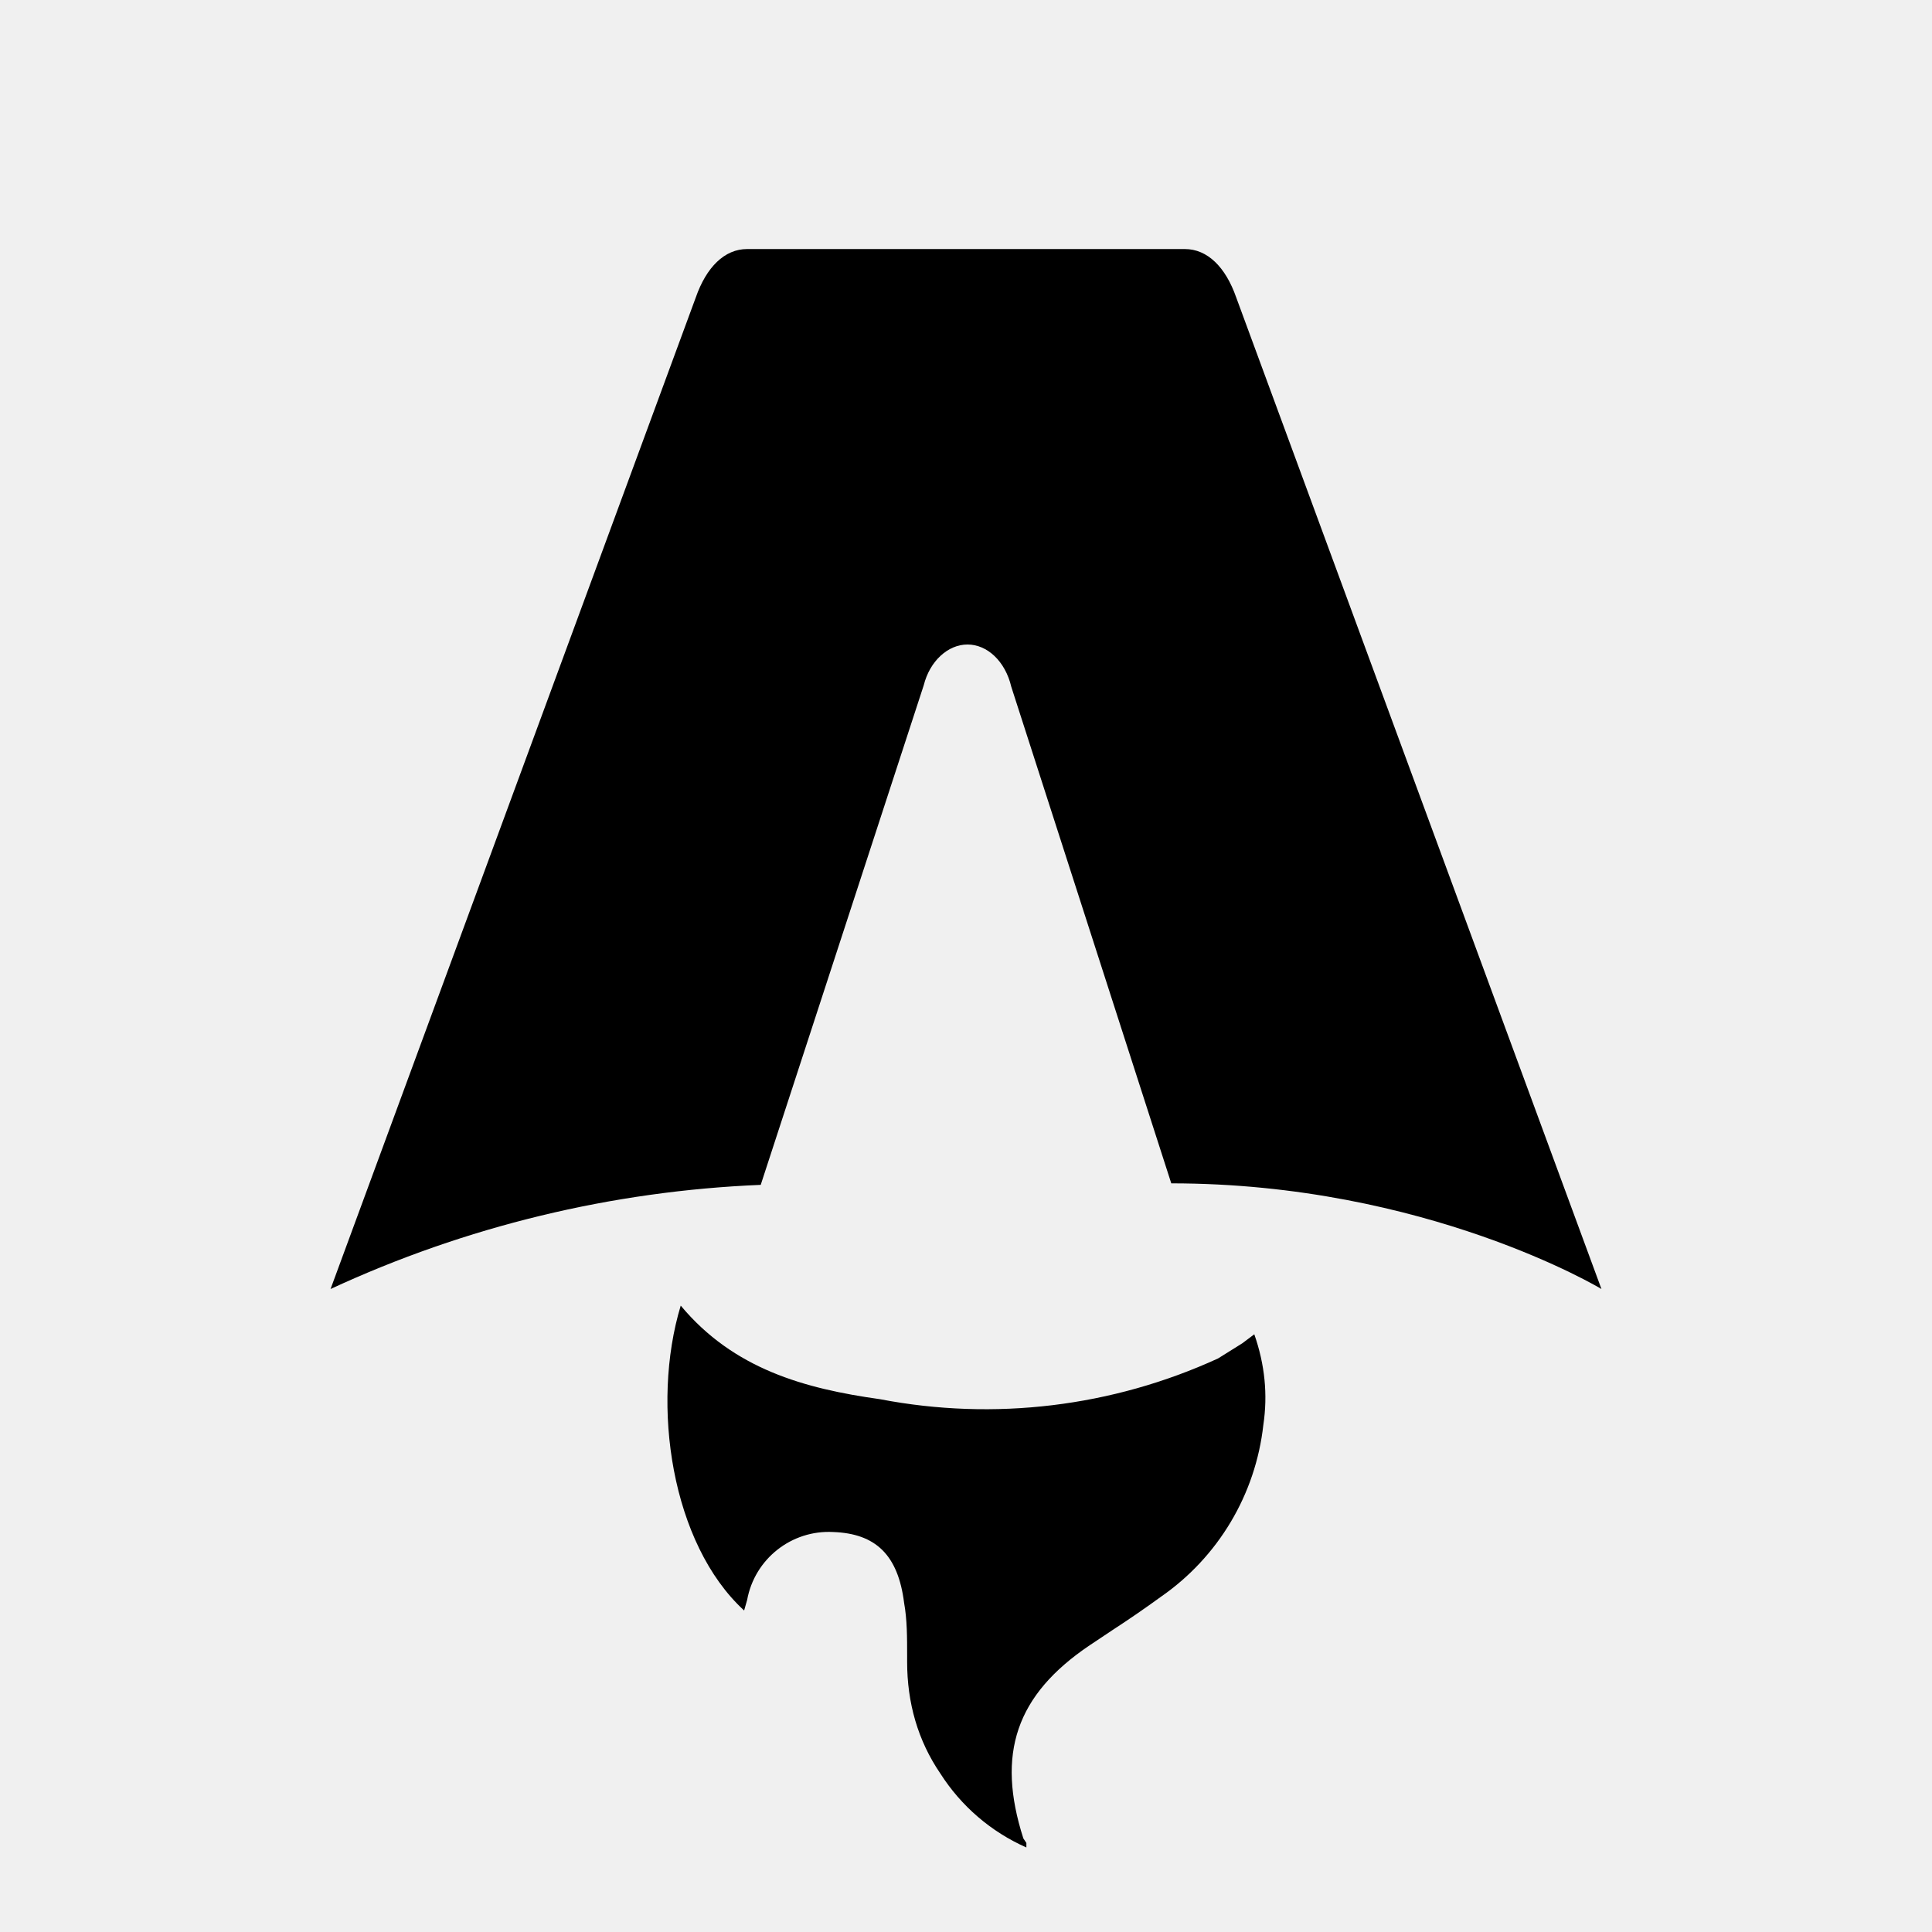
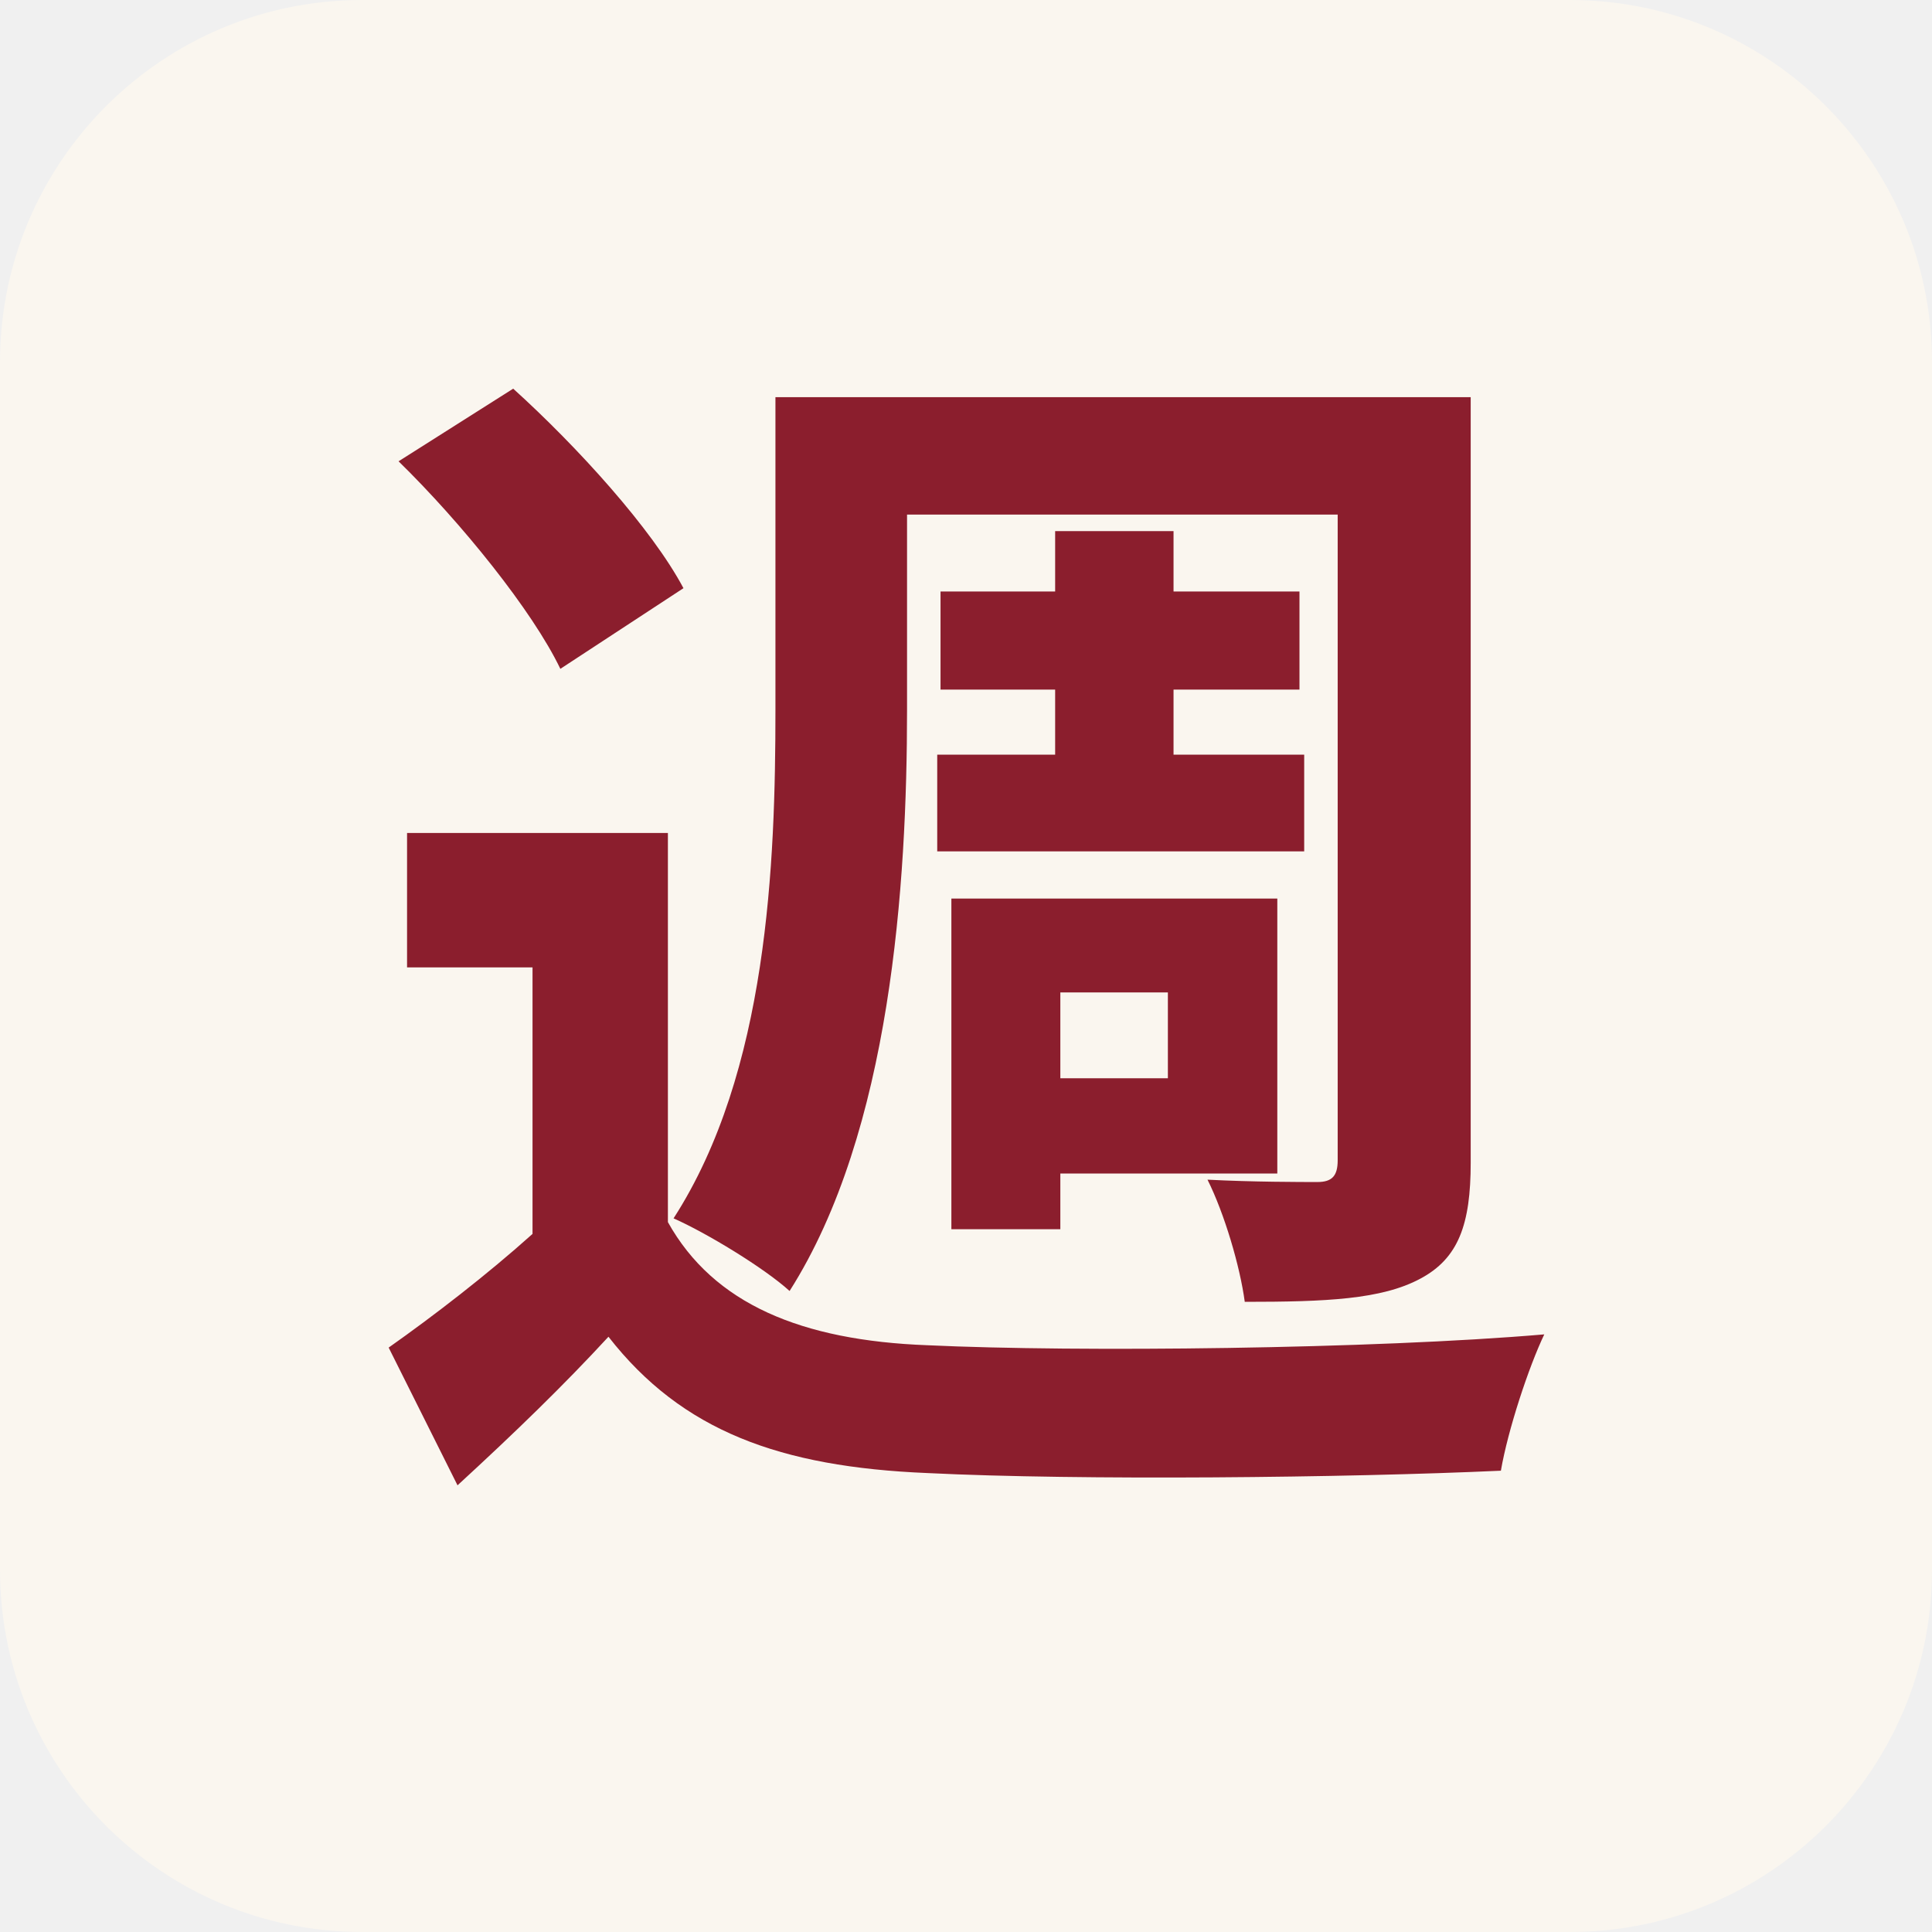
- <svg xmlns="http://www.w3.org/2000/svg" fill="none" viewBox="0 0 128 128">
-   <path d="M50.4 78.5a75.1 75.1 0 0 0-28.5 6.9l24.2-65.7c.7-2 1.9-3.2 3.4-3.2h29c1.5 0 2.7 1.2 3.4 3.2l24.2 65.7s-11.6-7-28.5-7L67 45.5c-.4-1.7-1.6-2.8-2.9-2.8-1.3 0-2.5 1.1-2.9 2.7L50.4 78.5Zm-1.1 28.2Zm-4.2-20.2c-2 6.6-.6 15.8 4.2 20.2a17.5 17.5 0 0 1 .2-.7 5.5 5.5 0 0 1 5.7-4.5c2.8.1 4.3 1.5 4.7 4.7.2 1.1.2 2.3.2 3.5v.4c0 2.7.7 5.2 2.2 7.4a13 13 0 0 0 5.7 4.9v-.3l-.2-.3c-1.8-5.6-.5-9.5 4.4-12.8l1.5-1a73 73 0 0 0 3.2-2.2 16 16 0 0 0 6.8-11.4c.3-2 .1-4-.6-6l-.8.6-1.6 1a37 37 0 0 1-22.4 2.7c-5-.7-9.7-2-13.2-6.2Z" />
-   <style>
-         path { fill: #000; }
-         @media (prefers-color-scheme: dark) {
-             path { fill: #FFF; }
-         }
-     </style>
+ <svg xmlns="http://www.w3.org/2000/svg" viewBox="0 0 64 64">
+   <rect width="64" height="64" rx="12" fill="#faf6ef" />
+   <text x="32" y="46" text-anchor="middle" font-family="'Noto Serif KR', 'Nanum Myeongjo', serif" font-size="40" font-weight="700" fill="#8b1e2d">週</text>
</svg>
